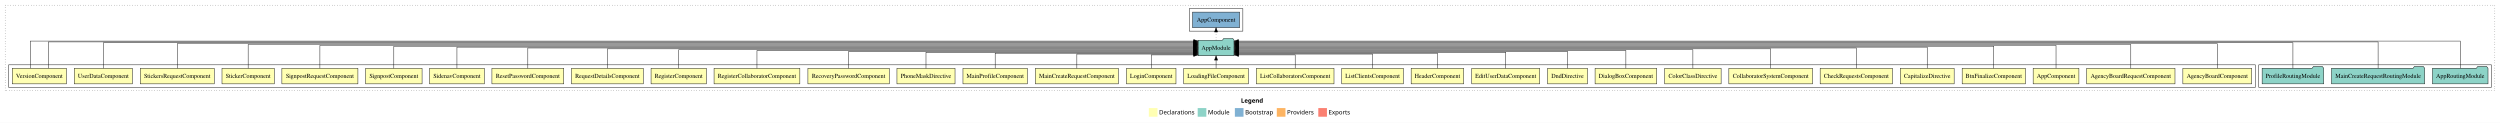
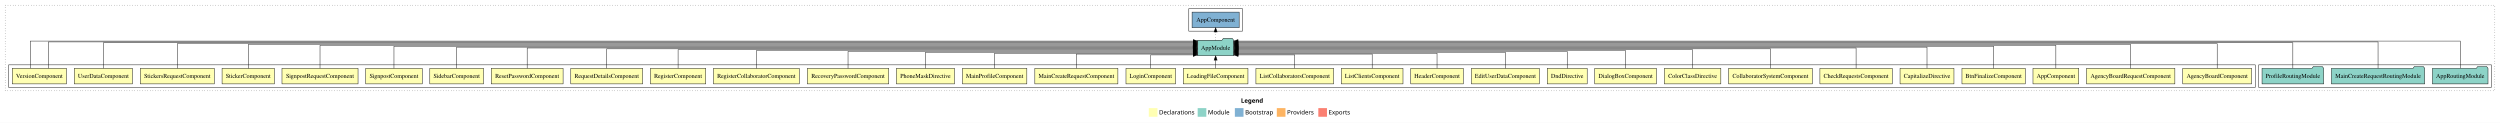
- <svg xmlns="http://www.w3.org/2000/svg" width="5783pt" height="284pt" viewBox="0.00 0.00 5783.00 284.00">
+ <svg xmlns="http://www.w3.org/2000/svg" width="5781pt" height="284pt" viewBox="0.00 0.00 5781.00 284.00">
  <g id="graph0" class="graph" transform="scale(1 1) rotate(0) translate(4 280)">
-     <polygon fill="white" stroke="transparent" points="-4,4 -4,-280 5779,-280 5779,4 -4,4" />
-     <text text-anchor="start" x="2866.51" y="-42.4" font-family="Times-12" font-weight="bold" font-size="14.00">Legend</text>
-     <polygon fill="#ffffb3" stroke="transparent" points="2653.5,-10 2653.5,-30 2673.5,-30 2673.5,-10 2653.5,-10" />
-     <text text-anchor="start" x="2677.13" y="-15.4" font-family="Times-12" font-size="14.00">  Declarations</text>
-     <polygon fill="#8dd3c7" stroke="transparent" points="2766.5,-10 2766.5,-30 2786.5,-30 2786.5,-10 2766.5,-10" />
-     <text text-anchor="start" x="2790.23" y="-15.4" font-family="Times-12" font-size="14.00">  Module</text>
-     <polygon fill="#80b1d3" stroke="transparent" points="2852.5,-10 2852.5,-30 2872.5,-30 2872.5,-10 2852.5,-10" />
-     <text text-anchor="start" x="2876.28" y="-15.4" font-family="Times-12" font-size="14.00">  Bootstrap</text>
-     <polygon fill="#fdb462" stroke="transparent" points="2949.5,-10 2949.5,-30 2969.5,-30 2969.5,-10 2949.5,-10" />
-     <text text-anchor="start" x="2973.17" y="-15.4" font-family="Times-12" font-size="14.00">  Providers</text>
-     <polygon fill="#fb8072" stroke="transparent" points="3045.5,-10 3045.5,-30 3065.5,-30 3065.5,-10 3045.5,-10" />
-     <text text-anchor="start" x="3069.23" y="-15.4" font-family="Times-12" font-size="14.00">  Exports</text>
+     <polygon fill="white" stroke="transparent" points="-4,4 -4,-280 5777,-280 5777,4 -4,4" />
+     <text text-anchor="start" x="2865.51" y="-42.4" font-family="Times-12" font-weight="bold" font-size="14.00">Legend</text>
+     <polygon fill="#ffffb3" stroke="transparent" points="2652.5,-10 2652.5,-30 2672.5,-30 2672.5,-10 2652.5,-10" />
+     <text text-anchor="start" x="2676.13" y="-15.4" font-family="Times-12" font-size="14.00">  Declarations</text>
+     <polygon fill="#8dd3c7" stroke="transparent" points="2765.5,-10 2765.5,-30 2785.5,-30 2785.5,-10 2765.5,-10" />
+     <text text-anchor="start" x="2789.23" y="-15.4" font-family="Times-12" font-size="14.00">  Module</text>
+     <polygon fill="#80b1d3" stroke="transparent" points="2851.5,-10 2851.5,-30 2871.5,-30 2871.5,-10 2851.5,-10" />
+     <text text-anchor="start" x="2875.28" y="-15.4" font-family="Times-12" font-size="14.00">  Bootstrap</text>
+     <polygon fill="#fdb462" stroke="transparent" points="2948.5,-10 2948.5,-30 2968.5,-30 2968.5,-10 2948.5,-10" />
+     <text text-anchor="start" x="2972.17" y="-15.4" font-family="Times-12" font-size="14.00">  Providers</text>
+     <polygon fill="#fb8072" stroke="transparent" points="3044.5,-10 3044.5,-30 3064.5,-30 3064.5,-10 3044.5,-10" />
+     <text text-anchor="start" x="3068.23" y="-15.4" font-family="Times-12" font-size="14.00">  Exports</text>
    <g id="clust1" class="cluster">
-       <polygon fill="none" stroke="black" stroke-dasharray="1,5" points="8,-70 8,-268 5767,-268 5767,-70 8,-70" />
+       <polygon fill="none" stroke="black" stroke-dasharray="1,5" points="8,-70 8,-268 5765,-268 5765,-70 8,-70" />
    </g>
    <g id="clust36" class="cluster">
-       <polygon fill="none" stroke="black" points="2747,-208 2747,-260 2871,-260 2871,-208 2747,-208" />
+       <polygon fill="none" stroke="black" points="2745,-208 2745,-260 2869,-260 2869,-208 2745,-208" />
    </g>
    <g id="clust34" class="cluster">
-       <polygon fill="none" stroke="black" points="5221,-78 5221,-130 5759,-130 5759,-78 5221,-78" />
+       <polygon fill="none" stroke="black" points="5219,-78 5219,-130 5757,-130 5757,-78 5219,-78" />
    </g>
    <g id="clust2" class="cluster">
-       <polygon fill="none" stroke="black" points="16,-78 16,-130 5213,-130 5213,-78 16,-78" />
+       <polygon fill="none" stroke="black" points="16,-78 16,-130 5211,-130 5211,-78 16,-78" />
    </g>
    <g id="node1" class="node">
-       <polygon fill="#ffffb3" stroke="black" points="5204.58,-122 5045.42,-122 5045.42,-86 5204.58,-86 5204.58,-122" />
-       <text text-anchor="middle" x="5125" y="-99.8" font-family="Times,serif" font-size="14.00">AgencyBoardComponent</text>
+       <polygon fill="#ffffb3" stroke="black" points="5202.58,-122 5043.42,-122 5043.42,-86 5202.58,-86 5202.58,-122" />
+       <text text-anchor="middle" x="5123" y="-99.8" font-family="Times,serif" font-size="14.00">AgencyBoardComponent</text>
    </g>
    <g id="node32" class="node">
-       <polygon fill="#8dd3c7" stroke="black" points="2850.66,-187 2847.66,-191 2826.66,-191 2823.66,-187 2767.34,-187 2767.34,-151 2850.66,-151 2850.66,-187" />
-       <text text-anchor="middle" x="2809" y="-164.8" font-family="Times,serif" font-size="14.00">AppModule</text>
+       <polygon fill="#8dd3c7" stroke="black" points="2848.66,-187 2845.66,-191 2824.66,-191 2821.66,-187 2765.34,-187 2765.34,-151 2848.66,-151 2848.66,-187" />
+       <text text-anchor="middle" x="2807" y="-164.8" font-family="Times,serif" font-size="14.00">AppModule</text>
    </g>
    <g id="edge1" class="edge">
-       <path fill="none" stroke="black" d="M5125,-122.16C5125,-144.35 5125,-179 5125,-179 5125,-179 2860.68,-179 2860.68,-179" />
-       <polygon fill="black" stroke="black" points="2860.68,-175.5 2850.68,-179 2860.68,-182.5 2860.68,-175.5" />
+       <path fill="none" stroke="black" d="M5123,-122.16C5123,-144.35 5123,-179 5123,-179 5123,-179 2858.68,-179 2858.68,-179" />
+       <polygon fill="black" stroke="black" points="2858.68,-175.5 2848.68,-179 2858.68,-182.5 2858.68,-175.5" />
    </g>
    <g id="node2" class="node">
-       <polygon fill="#ffffb3" stroke="black" points="5027.18,-122 4822.82,-122 4822.82,-86 5027.18,-86 5027.18,-122" />
-       <text text-anchor="middle" x="4925" y="-99.8" font-family="Times,serif" font-size="14.00">AgencyBoardRequestComponent</text>
+       <polygon fill="#ffffb3" stroke="black" points="5025.18,-122 4820.82,-122 4820.82,-86 5025.18,-86 5025.18,-122" />
+       <text text-anchor="middle" x="4923" y="-99.8" font-family="Times,serif" font-size="14.00">AgencyBoardRequestComponent</text>
    </g>
    <g id="edge2" class="edge">
-       <path fill="none" stroke="black" d="M4925,-122.04C4925,-143.66 4925,-177 4925,-177 4925,-177 2860.79,-177 2860.79,-177" />
-       <polygon fill="black" stroke="black" points="2860.79,-173.5 2850.79,-177 2860.79,-180.5 2860.79,-173.5" />
+       <path fill="none" stroke="black" d="M4923,-122.04C4923,-143.66 4923,-177 4923,-177 4923,-177 2858.79,-177 2858.79,-177" />
+       <polygon fill="black" stroke="black" points="2858.79,-173.5 2848.79,-177 2858.79,-180.5 2858.79,-173.5" />
    </g>
    <g id="node3" class="node">
-       <polygon fill="#ffffb3" stroke="black" points="4804.94,-122 4699.06,-122 4699.06,-86 4804.94,-86 4804.94,-122" />
-       <text text-anchor="middle" x="4752" y="-99.8" font-family="Times,serif" font-size="14.00">AppComponent</text>
+       <polygon fill="#ffffb3" stroke="black" points="4802.94,-122 4697.06,-122 4697.06,-86 4802.94,-86 4802.94,-122" />
+       <text text-anchor="middle" x="4750" y="-99.8" font-family="Times,serif" font-size="14.00">AppComponent</text>
    </g>
    <g id="edge3" class="edge">
-       <path fill="none" stroke="black" d="M4752,-122.28C4752,-143.32 4752,-175 4752,-175 4752,-175 2860.93,-175 2860.93,-175" />
-       <polygon fill="black" stroke="black" points="2860.93,-171.5 2850.93,-175 2860.93,-178.5 2860.93,-171.5" />
+       <path fill="none" stroke="black" d="M4750,-122.28C4750,-143.32 4750,-175 4750,-175 4750,-175 2858.93,-175 2858.93,-175" />
+       <polygon fill="black" stroke="black" points="2858.93,-171.5 2848.93,-175 2858.93,-178.5 2858.93,-171.5" />
    </g>
    <g id="node4" class="node">
-       <polygon fill="#ffffb3" stroke="black" points="4681.16,-122 4534.84,-122 4534.84,-86 4681.16,-86 4681.16,-122" />
-       <text text-anchor="middle" x="4608" y="-99.8" font-family="Times,serif" font-size="14.00">BtnFinalizeComponent</text>
+       <polygon fill="#ffffb3" stroke="black" points="4679.16,-122 4532.84,-122 4532.84,-86 4679.16,-86 4679.16,-122" />
+       <text text-anchor="middle" x="4606" y="-99.8" font-family="Times,serif" font-size="14.00">BtnFinalizeComponent</text>
    </g>
    <g id="edge4" class="edge">
-       <path fill="none" stroke="black" d="M4608,-122.13C4608,-142.57 4608,-173 4608,-173 4608,-173 2860.82,-173 2860.82,-173" />
-       <polygon fill="black" stroke="black" points="2860.82,-169.5 2850.82,-173 2860.82,-176.5 2860.82,-169.5" />
+       <path fill="none" stroke="black" d="M4606,-122.13C4606,-142.57 4606,-173 4606,-173 4606,-173 2858.82,-173 2858.82,-173" />
+       <polygon fill="black" stroke="black" points="2858.82,-169.5 2848.82,-173 2858.82,-176.5 2858.82,-169.5" />
    </g>
    <g id="node5" class="node">
-       <polygon fill="#ffffb3" stroke="black" points="4516.34,-122 4391.66,-122 4391.66,-86 4516.34,-86 4516.34,-122" />
-       <text text-anchor="middle" x="4454" y="-99.8" font-family="Times,serif" font-size="14.00">CapitalizeDirective</text>
+       <polygon fill="#ffffb3" stroke="black" points="4514.34,-122 4389.66,-122 4389.66,-86 4514.34,-86 4514.34,-122" />
+       <text text-anchor="middle" x="4452" y="-99.8" font-family="Times,serif" font-size="14.00">CapitalizeDirective</text>
    </g>
    <g id="edge5" class="edge">
-       <path fill="none" stroke="black" d="M4454,-122.31C4454,-142.15 4454,-171 4454,-171 4454,-171 2860.9,-171 2860.9,-171" />
-       <polygon fill="black" stroke="black" points="2860.9,-167.5 2850.9,-171 2860.9,-174.5 2860.9,-167.5" />
+       <path fill="none" stroke="black" d="M4452,-122.31C4452,-142.15 4452,-171 4452,-171 4452,-171 2858.9,-171 2858.9,-171" />
+       <polygon fill="black" stroke="black" points="2858.9,-167.5 2848.9,-171 2858.9,-174.5 2858.9,-167.5" />
    </g>
    <g id="node6" class="node">
-       <polygon fill="#ffffb3" stroke="black" points="4373.64,-122 4206.36,-122 4206.36,-86 4373.64,-86 4373.64,-122" />
-       <text text-anchor="middle" x="4290" y="-99.8" font-family="Times,serif" font-size="14.00">CheckRequestsComponent</text>
+       <polygon fill="#ffffb3" stroke="black" points="4371.64,-122 4204.36,-122 4204.36,-86 4371.64,-86 4371.64,-122" />
+       <text text-anchor="middle" x="4288" y="-99.8" font-family="Times,serif" font-size="14.00">CheckRequestsComponent</text>
    </g>
    <g id="edge6" class="edge">
-       <path fill="none" stroke="black" d="M4290,-122.11C4290,-141.34 4290,-169 4290,-169 4290,-169 2860.94,-169 2860.94,-169" />
-       <polygon fill="black" stroke="black" points="2860.94,-165.5 2850.94,-169 2860.94,-172.5 2860.94,-165.5" />
+       <path fill="none" stroke="black" d="M4288,-122.11C4288,-141.34 4288,-169 4288,-169 4288,-169 2858.94,-169 2858.94,-169" />
+       <polygon fill="black" stroke="black" points="2858.94,-165.5 2848.94,-169 2858.94,-172.5 2858.94,-165.5" />
    </g>
    <g id="node7" class="node">
-       <polygon fill="#ffffb3" stroke="black" points="4188.81,-122 3995.19,-122 3995.19,-86 4188.81,-86 4188.81,-122" />
-       <text text-anchor="middle" x="4092" y="-99.8" font-family="Times,serif" font-size="14.00">CollaboratorSystemComponent</text>
+       <polygon fill="#ffffb3" stroke="black" points="4186.81,-122 3993.19,-122 3993.19,-86 4186.81,-86 4186.81,-122" />
+       <text text-anchor="middle" x="4090" y="-99.8" font-family="Times,serif" font-size="14.00">CollaboratorSystemComponent</text>
    </g>
    <g id="edge7" class="edge">
-       <path fill="none" stroke="black" d="M4092,-122.22C4092,-140.83 4092,-167 4092,-167 4092,-167 2860.96,-167 2860.96,-167" />
-       <polygon fill="black" stroke="black" points="2860.96,-163.5 2850.96,-167 2860.96,-170.5 2860.96,-163.5" />
+       <path fill="none" stroke="black" d="M4090,-122.22C4090,-140.83 4090,-167 4090,-167 4090,-167 2858.96,-167 2858.96,-167" />
+       <polygon fill="black" stroke="black" points="2858.96,-163.5 2848.96,-167 2858.96,-170.5 2858.96,-163.5" />
    </g>
    <g id="node8" class="node">
-       <polygon fill="#ffffb3" stroke="black" points="3977.3,-122 3846.7,-122 3846.7,-86 3977.3,-86 3977.3,-122" />
-       <text text-anchor="middle" x="3912" y="-99.8" font-family="Times,serif" font-size="14.00">ColorClassDirective</text>
+       <polygon fill="#ffffb3" stroke="black" points="3975.3,-122 3844.7,-122 3844.7,-86 3975.3,-86 3975.3,-122" />
+       <text text-anchor="middle" x="3910" y="-99.8" font-family="Times,serif" font-size="14.00">ColorClassDirective</text>
    </g>
    <g id="edge8" class="edge">
-       <path fill="none" stroke="black" d="M3912,-122.3C3912,-140.27 3912,-165 3912,-165 3912,-165 2860.89,-165 2860.89,-165" />
-       <polygon fill="black" stroke="black" points="2860.89,-161.5 2850.89,-165 2860.89,-168.5 2860.89,-161.5" />
+       <path fill="none" stroke="black" d="M3910,-122.3C3910,-140.27 3910,-165 3910,-165 3910,-165 2858.89,-165 2858.89,-165" />
+       <polygon fill="black" stroke="black" points="2858.89,-161.5 2848.89,-165 2858.89,-168.5 2858.89,-161.5" />
    </g>
    <g id="node9" class="node">
-       <polygon fill="#ffffb3" stroke="black" points="3828.27,-122 3685.73,-122 3685.73,-86 3828.27,-86 3828.27,-122" />
-       <text text-anchor="middle" x="3757" y="-99.8" font-family="Times,serif" font-size="14.00">DialogBoxComponent</text>
+       <polygon fill="#ffffb3" stroke="black" points="3826.27,-122 3683.73,-122 3683.73,-86 3826.27,-86 3826.27,-122" />
+       <text text-anchor="middle" x="3755" y="-99.8" font-family="Times,serif" font-size="14.00">DialogBoxComponent</text>
    </g>
    <g id="edge9" class="edge">
-       <path fill="none" stroke="black" d="M3757,-122.02C3757,-139.37 3757,-163 3757,-163 3757,-163 2860.96,-163 2860.96,-163" />
-       <polygon fill="black" stroke="black" points="2860.96,-159.5 2850.96,-163 2860.96,-166.5 2860.96,-159.5" />
+       <path fill="none" stroke="black" d="M3755,-122.02C3755,-139.37 3755,-163 3755,-163 3755,-163 2858.96,-163 2858.96,-163" />
+       <polygon fill="black" stroke="black" points="2858.96,-159.5 2848.96,-163 2858.96,-166.5 2858.96,-159.5" />
    </g>
    <g id="node10" class="node">
-       <polygon fill="#ffffb3" stroke="black" points="3668.19,-122 3575.81,-122 3575.81,-86 3668.19,-86 3668.19,-122" />
-       <text text-anchor="middle" x="3622" y="-99.8" font-family="Times,serif" font-size="14.00">DndDirective</text>
+       <polygon fill="#ffffb3" stroke="black" points="3666.19,-122 3573.81,-122 3573.81,-86 3666.19,-86 3666.19,-122" />
+       <text text-anchor="middle" x="3620" y="-99.8" font-family="Times,serif" font-size="14.00">DndDirective</text>
    </g>
    <g id="edge10" class="edge">
-       <path fill="none" stroke="black" d="M3622,-122.04C3622,-138.73 3622,-161 3622,-161 3622,-161 2860.72,-161 2860.72,-161" />
-       <polygon fill="black" stroke="black" points="2860.72,-157.5 2850.72,-161 2860.72,-164.5 2860.72,-157.5" />
+       <path fill="none" stroke="black" d="M3620,-122.04C3620,-138.73 3620,-161 3620,-161 3620,-161 2858.72,-161 2858.72,-161" />
+       <polygon fill="black" stroke="black" points="2858.72,-157.5 2848.72,-161 2858.72,-164.5 2858.72,-157.5" />
    </g>
    <g id="node11" class="node">
-       <polygon fill="#ffffb3" stroke="black" points="3557.52,-122 3400.48,-122 3400.48,-86 3557.52,-86 3557.52,-122" />
-       <text text-anchor="middle" x="3479" y="-99.8" font-family="Times,serif" font-size="14.00">EditUserDataComponent</text>
+       <polygon fill="#ffffb3" stroke="black" points="3555.52,-122 3398.48,-122 3398.48,-86 3555.52,-86 3555.52,-122" />
+       <text text-anchor="middle" x="3477" y="-99.8" font-family="Times,serif" font-size="14.00">EditUserDataComponent</text>
    </g>
    <g id="edge11" class="edge">
-       <path fill="none" stroke="black" d="M3479,-122.01C3479,-138.05 3479,-159 3479,-159 3479,-159 2860.66,-159 2860.66,-159" />
-       <polygon fill="black" stroke="black" points="2860.66,-155.5 2850.66,-159 2860.66,-162.5 2860.66,-155.5" />
+       <path fill="none" stroke="black" d="M3477,-122.01C3477,-138.05 3477,-159 3477,-159 3477,-159 2858.66,-159 2858.66,-159" />
+       <polygon fill="black" stroke="black" points="2858.66,-155.5 2848.66,-159 2858.66,-162.5 2858.66,-155.5" />
    </g>
    <g id="node12" class="node">
-       <polygon fill="#ffffb3" stroke="black" points="3381.74,-122 3260.26,-122 3260.26,-86 3381.74,-86 3381.74,-122" />
-       <text text-anchor="middle" x="3321" y="-99.8" font-family="Times,serif" font-size="14.00">HeaderComponent</text>
+       <polygon fill="#ffffb3" stroke="black" points="3379.74,-122 3258.26,-122 3258.26,-86 3379.74,-86 3379.74,-122" />
+       <text text-anchor="middle" x="3319" y="-99.8" font-family="Times,serif" font-size="14.00">HeaderComponent</text>
    </g>
    <g id="edge12" class="edge">
-       <path fill="none" stroke="black" d="M3321,-122.24C3321,-137.57 3321,-157 3321,-157 3321,-157 2860.9,-157 2860.9,-157" />
-       <polygon fill="black" stroke="black" points="2860.9,-153.5 2850.9,-157 2860.9,-160.5 2860.9,-153.5" />
+       <path fill="none" stroke="black" d="M3319,-122.24C3319,-137.57 3319,-157 3319,-157 3319,-157 2858.9,-157 2858.9,-157" />
+       <polygon fill="black" stroke="black" points="2858.9,-153.5 2848.9,-157 2858.9,-160.5 2858.9,-153.5" />
    </g>
    <g id="node13" class="node">
-       <polygon fill="#ffffb3" stroke="black" points="3242.28,-122 3099.72,-122 3099.72,-86 3242.28,-86 3242.28,-122" />
-       <text text-anchor="middle" x="3171" y="-99.8" font-family="Times,serif" font-size="14.00">ListClientsComponent</text>
+       <polygon fill="#ffffb3" stroke="black" points="3240.28,-122 3097.72,-122 3097.72,-86 3240.28,-86 3240.28,-122" />
+       <text text-anchor="middle" x="3169" y="-99.8" font-family="Times,serif" font-size="14.00">ListClientsComponent</text>
    </g>
    <g id="edge13" class="edge">
-       <path fill="none" stroke="black" d="M3171,-122.12C3171,-136.78 3171,-155 3171,-155 3171,-155 2860.88,-155 2860.88,-155" />
-       <polygon fill="black" stroke="black" points="2860.88,-151.5 2850.88,-155 2860.88,-158.5 2860.88,-151.5" />
+       <path fill="none" stroke="black" d="M3169,-122.12C3169,-136.78 3169,-155 3169,-155 3169,-155 2858.88,-155 2858.88,-155" />
+       <polygon fill="black" stroke="black" points="2858.88,-151.5 2848.88,-155 2858.88,-158.5 2858.88,-151.5" />
    </g>
    <g id="node14" class="node">
-       <polygon fill="#ffffb3" stroke="black" points="3081.81,-122 2902.19,-122 2902.19,-86 3081.81,-86 3081.81,-122" />
-       <text text-anchor="middle" x="2992" y="-99.8" font-family="Times,serif" font-size="14.00">ListCollaboratorsComponent</text>
+       <polygon fill="#ffffb3" stroke="black" points="3079.81,-122 2900.19,-122 2900.19,-86 3079.81,-86 3079.81,-122" />
+       <text text-anchor="middle" x="2990" y="-99.8" font-family="Times,serif" font-size="14.00">ListCollaboratorsComponent</text>
    </g>
    <g id="edge14" class="edge">
-       <path fill="none" stroke="black" d="M2992,-122.25C2992,-136.18 2992,-153 2992,-153 2992,-153 2860.98,-153 2860.98,-153" />
-       <polygon fill="black" stroke="black" points="2860.98,-149.5 2850.98,-153 2860.98,-156.5 2860.98,-149.5" />
+       <path fill="none" stroke="black" d="M2990,-122.25C2990,-136.18 2990,-153 2990,-153 2990,-153 2858.98,-153 2858.98,-153" />
+       <polygon fill="black" stroke="black" points="2858.98,-149.5 2848.98,-153 2858.98,-156.5 2858.98,-149.5" />
    </g>
    <g id="node15" class="node">
-       <polygon fill="#ffffb3" stroke="black" points="2883.77,-122 2734.23,-122 2734.23,-86 2883.77,-86 2883.77,-122" />
-       <text text-anchor="middle" x="2809" y="-99.8" font-family="Times,serif" font-size="14.00">LoadingFileComponent</text>
+       <polygon fill="#ffffb3" stroke="black" points="2881.77,-122 2732.23,-122 2732.23,-86 2881.77,-86 2881.77,-122" />
+       <text text-anchor="middle" x="2807" y="-99.8" font-family="Times,serif" font-size="14.00">LoadingFileComponent</text>
    </g>
    <g id="edge15" class="edge">
-       <path fill="none" stroke="black" d="M2809,-122.11C2809,-122.11 2809,-140.99 2809,-140.99" />
-       <polygon fill="black" stroke="black" points="2805.5,-140.99 2809,-150.99 2812.5,-140.99 2805.5,-140.99" />
+       <path fill="none" stroke="black" d="M2807,-122.11C2807,-122.11 2807,-140.99 2807,-140.99" />
+       <polygon fill="black" stroke="black" points="2803.5,-140.99 2807,-150.99 2810.5,-140.99 2803.5,-140.99" />
    </g>
    <g id="node16" class="node">
-       <polygon fill="#ffffb3" stroke="black" points="2716.28,-122 2601.72,-122 2601.72,-86 2716.28,-86 2716.28,-122" />
-       <text text-anchor="middle" x="2659" y="-99.8" font-family="Times,serif" font-size="14.00">LoginComponent</text>
+       <polygon fill="#ffffb3" stroke="black" points="2714.28,-122 2599.72,-122 2599.72,-86 2714.28,-86 2714.28,-122" />
+       <text text-anchor="middle" x="2657" y="-99.8" font-family="Times,serif" font-size="14.00">LoginComponent</text>
    </g>
    <g id="edge16" class="edge">
-       <path fill="none" stroke="black" d="M2659,-122.25C2659,-136.18 2659,-153 2659,-153 2659,-153 2757.22,-153 2757.22,-153" />
-       <polygon fill="black" stroke="black" points="2757.22,-156.5 2767.22,-153 2757.22,-149.5 2757.22,-156.5" />
+       <path fill="none" stroke="black" d="M2657,-122.25C2657,-136.18 2657,-153 2657,-153 2657,-153 2755.22,-153 2755.22,-153" />
+       <polygon fill="black" stroke="black" points="2755.22,-156.5 2765.22,-153 2755.22,-149.5 2755.22,-156.5" />
    </g>
    <g id="node17" class="node">
-       <polygon fill="#ffffb3" stroke="black" points="2583.02,-122 2390.98,-122 2390.98,-86 2583.02,-86 2583.02,-122" />
-       <text text-anchor="middle" x="2487" y="-99.8" font-family="Times,serif" font-size="14.00">MainCreateRequestComponent</text>
+       <polygon fill="#ffffb3" stroke="black" points="2581.02,-122 2388.98,-122 2388.98,-86 2581.02,-86 2581.02,-122" />
+       <text text-anchor="middle" x="2485" y="-99.8" font-family="Times,serif" font-size="14.00">MainCreateRequestComponent</text>
    </g>
    <g id="edge17" class="edge">
-       <path fill="none" stroke="black" d="M2487,-122.12C2487,-136.78 2487,-155 2487,-155 2487,-155 2757.23,-155 2757.23,-155" />
-       <polygon fill="black" stroke="black" points="2757.23,-158.5 2767.23,-155 2757.23,-151.5 2757.23,-158.5" />
+       <path fill="none" stroke="black" d="M2485,-122.12C2485,-136.78 2485,-155 2485,-155 2485,-155 2755.23,-155 2755.23,-155" />
+       <polygon fill="black" stroke="black" points="2755.23,-158.5 2765.23,-155 2755.23,-151.5 2755.23,-158.5" />
    </g>
    <g id="node18" class="node">
-       <polygon fill="#ffffb3" stroke="black" points="2372.48,-122 2223.52,-122 2223.52,-86 2372.48,-86 2372.48,-122" />
-       <text text-anchor="middle" x="2298" y="-99.8" font-family="Times,serif" font-size="14.00">MainProfileComponent</text>
+       <polygon fill="#ffffb3" stroke="black" points="2370.48,-122 2221.52,-122 2221.52,-86 2370.48,-86 2370.48,-122" />
+       <text text-anchor="middle" x="2296" y="-99.8" font-family="Times,serif" font-size="14.00">MainProfileComponent</text>
    </g>
    <g id="edge18" class="edge">
-       <path fill="none" stroke="black" d="M2298,-122.24C2298,-137.57 2298,-157 2298,-157 2298,-157 2757.18,-157 2757.18,-157" />
-       <polygon fill="black" stroke="black" points="2757.18,-160.5 2767.18,-157 2757.18,-153.5 2757.18,-160.5" />
+       <path fill="none" stroke="black" d="M2296,-122.24C2296,-137.57 2296,-157 2296,-157 2296,-157 2755.18,-157 2755.18,-157" />
+       <polygon fill="black" stroke="black" points="2755.18,-160.5 2765.18,-157 2755.18,-153.5 2755.18,-160.5" />
    </g>
    <g id="node19" class="node">
-       <polygon fill="#ffffb3" stroke="black" points="2205.18,-122 2070.82,-122 2070.82,-86 2205.18,-86 2205.18,-122" />
-       <text text-anchor="middle" x="2138" y="-99.8" font-family="Times,serif" font-size="14.00">PhoneMaskDirective</text>
+       <polygon fill="#ffffb3" stroke="black" points="2203.18,-122 2068.82,-122 2068.82,-86 2203.18,-86 2203.18,-122" />
+       <text text-anchor="middle" x="2136" y="-99.8" font-family="Times,serif" font-size="14.00">PhoneMaskDirective</text>
    </g>
    <g id="edge19" class="edge">
-       <path fill="none" stroke="black" d="M2138,-122.01C2138,-138.05 2138,-159 2138,-159 2138,-159 2757.28,-159 2757.28,-159" />
-       <polygon fill="black" stroke="black" points="2757.28,-162.5 2767.28,-159 2757.28,-155.5 2757.28,-162.5" />
+       <path fill="none" stroke="black" d="M2136,-122.01C2136,-138.05 2136,-159 2136,-159 2136,-159 2755.28,-159 2755.28,-159" />
+       <polygon fill="black" stroke="black" points="2755.28,-162.5 2765.28,-159 2755.28,-155.5 2755.28,-162.5" />
    </g>
    <g id="node20" class="node">
-       <polygon fill="#ffffb3" stroke="black" points="2053.13,-122 1864.87,-122 1864.87,-86 2053.13,-86 2053.13,-122" />
-       <text text-anchor="middle" x="1959" y="-99.8" font-family="Times,serif" font-size="14.00">RecoveryPasswordComponent</text>
+       <polygon fill="#ffffb3" stroke="black" points="2051.13,-122 1862.87,-122 1862.87,-86 2051.13,-86 2051.13,-122" />
+       <text text-anchor="middle" x="1957" y="-99.8" font-family="Times,serif" font-size="14.00">RecoveryPasswordComponent</text>
    </g>
    <g id="edge20" class="edge">
-       <path fill="none" stroke="black" d="M1959,-122.04C1959,-138.73 1959,-161 1959,-161 1959,-161 2757.14,-161 2757.14,-161" />
-       <polygon fill="black" stroke="black" points="2757.14,-164.5 2767.14,-161 2757.14,-157.5 2757.14,-164.5" />
+       <path fill="none" stroke="black" d="M1957,-122.04C1957,-138.73 1957,-161 1957,-161 1957,-161 2755.14,-161 2755.14,-161" />
+       <polygon fill="black" stroke="black" points="2755.14,-164.5 2765.14,-161 2755.14,-157.5 2755.14,-164.5" />
    </g>
    <g id="node21" class="node">
-       <polygon fill="#ffffb3" stroke="black" points="1846.24,-122 1647.76,-122 1647.76,-86 1846.24,-86 1846.24,-122" />
-       <text text-anchor="middle" x="1747" y="-99.8" font-family="Times,serif" font-size="14.00">RegisterCollaboratorComponent</text>
+       <polygon fill="#ffffb3" stroke="black" points="1844.24,-122 1645.76,-122 1645.76,-86 1844.24,-86 1844.24,-122" />
+       <text text-anchor="middle" x="1745" y="-99.8" font-family="Times,serif" font-size="14.00">RegisterCollaboratorComponent</text>
    </g>
    <g id="edge21" class="edge">
-       <path fill="none" stroke="black" d="M1747,-122.02C1747,-139.37 1747,-163 1747,-163 1747,-163 2757.04,-163 2757.04,-163" />
-       <polygon fill="black" stroke="black" points="2757.04,-166.5 2767.04,-163 2757.04,-159.5 2757.04,-166.5" />
+       <path fill="none" stroke="black" d="M1745,-122.02C1745,-139.37 1745,-163 1745,-163 1745,-163 2755.04,-163 2755.04,-163" />
+       <polygon fill="black" stroke="black" points="2755.04,-166.5 2765.04,-163 2755.04,-159.5 2755.04,-166.5" />
    </g>
    <g id="node22" class="node">
-       <polygon fill="#ffffb3" stroke="black" points="1629.98,-122 1502.02,-122 1502.02,-86 1629.98,-86 1629.98,-122" />
-       <text text-anchor="middle" x="1566" y="-99.8" font-family="Times,serif" font-size="14.00">RegisterComponent</text>
+       <polygon fill="#ffffb3" stroke="black" points="1627.98,-122 1500.02,-122 1500.02,-86 1627.98,-86 1627.98,-122" />
+       <text text-anchor="middle" x="1564" y="-99.8" font-family="Times,serif" font-size="14.00">RegisterComponent</text>
    </g>
    <g id="edge22" class="edge">
-       <path fill="none" stroke="black" d="M1566,-122.3C1566,-140.27 1566,-165 1566,-165 1566,-165 2757.29,-165 2757.29,-165" />
-       <polygon fill="black" stroke="black" points="2757.29,-168.5 2767.29,-165 2757.29,-161.5 2757.29,-168.5" />
+       <path fill="none" stroke="black" d="M1564,-122.3C1564,-140.27 1564,-165 1564,-165 1564,-165 2755.29,-165 2755.29,-165" />
+       <polygon fill="black" stroke="black" points="2755.29,-168.5 2765.29,-165 2755.29,-161.5 2755.29,-168.5" />
    </g>
    <g id="node23" class="node">
-       <polygon fill="#ffffb3" stroke="black" points="1484.09,-122 1317.91,-122 1317.91,-86 1484.09,-86 1484.09,-122" />
-       <text text-anchor="middle" x="1401" y="-99.8" font-family="Times,serif" font-size="14.00">RequestDetailsComponent</text>
+       <polygon fill="#ffffb3" stroke="black" points="1482.09,-122 1315.91,-122 1315.91,-86 1482.09,-86 1482.09,-122" />
+       <text text-anchor="middle" x="1399" y="-99.8" font-family="Times,serif" font-size="14.00">RequestDetailsComponent</text>
    </g>
    <g id="edge23" class="edge">
-       <path fill="none" stroke="black" d="M1401,-122.22C1401,-140.83 1401,-167 1401,-167 1401,-167 2757.24,-167 2757.24,-167" />
-       <polygon fill="black" stroke="black" points="2757.24,-170.5 2767.24,-167 2757.24,-163.5 2757.24,-170.5" />
+       <path fill="none" stroke="black" d="M1399,-122.22C1399,-140.83 1399,-167 1399,-167 1399,-167 2755.24,-167 2755.24,-167" />
+       <polygon fill="black" stroke="black" points="2755.24,-170.5 2765.24,-167 2755.24,-163.5 2755.24,-170.5" />
    </g>
    <g id="node24" class="node">
-       <polygon fill="#ffffb3" stroke="black" points="1300.09,-122 1133.91,-122 1133.91,-86 1300.09,-86 1300.09,-122" />
-       <text text-anchor="middle" x="1217" y="-99.8" font-family="Times,serif" font-size="14.00">ResetPasswordComponent</text>
+       <polygon fill="#ffffb3" stroke="black" points="1298.09,-122 1131.91,-122 1131.91,-86 1298.09,-86 1298.09,-122" />
+       <text text-anchor="middle" x="1215" y="-99.8" font-family="Times,serif" font-size="14.00">ResetPasswordComponent</text>
    </g>
    <g id="edge24" class="edge">
-       <path fill="none" stroke="black" d="M1217,-122.11C1217,-141.34 1217,-169 1217,-169 1217,-169 2757.24,-169 2757.24,-169" />
-       <polygon fill="black" stroke="black" points="2757.24,-172.5 2767.24,-169 2757.24,-165.5 2757.24,-172.5" />
+       <path fill="none" stroke="black" d="M1215,-122.11C1215,-141.34 1215,-169 1215,-169 1215,-169 2755.24,-169 2755.24,-169" />
+       <polygon fill="black" stroke="black" points="2755.24,-172.5 2765.24,-169 2755.24,-165.5 2755.24,-172.5" />
    </g>
    <g id="node25" class="node">
-       <polygon fill="#ffffb3" stroke="black" points="1116.44,-122 989.56,-122 989.56,-86 1116.44,-86 1116.44,-122" />
-       <text text-anchor="middle" x="1053" y="-99.8" font-family="Times,serif" font-size="14.00">SidenavComponent</text>
+       <polygon fill="#ffffb3" stroke="black" points="1114.1,-122 989.9,-122 989.9,-86 1114.1,-86 1114.1,-122" />
+       <text text-anchor="middle" x="1052" y="-99.8" font-family="Times,serif" font-size="14.00">SidebarComponent</text>
    </g>
    <g id="edge25" class="edge">
-       <path fill="none" stroke="black" d="M1053,-122.31C1053,-142.15 1053,-171 1053,-171 1053,-171 2757.33,-171 2757.33,-171" />
-       <polygon fill="black" stroke="black" points="2757.33,-174.5 2767.33,-171 2757.32,-167.5 2757.33,-174.5" />
+       <path fill="none" stroke="black" d="M1052,-122.31C1052,-142.15 1052,-171 1052,-171 1052,-171 2754.92,-171 2754.92,-171" />
+       <polygon fill="black" stroke="black" points="2754.92,-174.5 2764.92,-171 2754.92,-167.5 2754.92,-174.5" />
    </g>
    <g id="node26" class="node">
      <polygon fill="#ffffb3" stroke="black" points="972.34,-122 841.66,-122 841.66,-86 972.34,-86 972.34,-122" />
      <text text-anchor="middle" x="907" y="-99.8" font-family="Times,serif" font-size="14.00">SignpostComponent</text>
    </g>
    <g id="edge26" class="edge">
-       <path fill="none" stroke="black" d="M907,-122.13C907,-142.57 907,-173 907,-173 907,-173 2757.06,-173 2757.06,-173" />
-       <polygon fill="black" stroke="black" points="2757.06,-176.5 2767.06,-173 2757.06,-169.5 2757.06,-176.5" />
+       <path fill="none" stroke="black" d="M907,-122.13C907,-142.57 907,-173 907,-173 907,-173 2755.1,-173 2755.1,-173" />
+       <polygon fill="black" stroke="black" points="2755.1,-176.5 2765.1,-173 2755.1,-169.5 2755.1,-176.5" />
    </g>
    <g id="node27" class="node">
      <polygon fill="#ffffb3" stroke="black" points="823.94,-122 648.06,-122 648.06,-86 823.94,-86 823.94,-122" />
      <text text-anchor="middle" x="736" y="-99.8" font-family="Times,serif" font-size="14.00">SignpostRequestComponent</text>
    </g>
    <g id="edge27" class="edge">
-       <path fill="none" stroke="black" d="M736,-122.28C736,-143.32 736,-175 736,-175 736,-175 2757.12,-175 2757.12,-175" />
-       <polygon fill="black" stroke="black" points="2757.12,-178.5 2767.12,-175 2757.12,-171.5 2757.12,-178.5" />
+       <path fill="none" stroke="black" d="M736,-122.28C736,-143.32 736,-175 736,-175 736,-175 2755.16,-175 2755.16,-175" />
+       <polygon fill="black" stroke="black" points="2755.16,-178.5 2765.16,-175 2755.16,-171.5 2755.16,-178.5" />
    </g>
    <g id="node28" class="node">
      <polygon fill="#ffffb3" stroke="black" points="630.49,-122 509.51,-122 509.51,-86 630.49,-86 630.49,-122" />
      <text text-anchor="middle" x="570" y="-99.8" font-family="Times,serif" font-size="14.00">StickerComponent</text>
    </g>
    <g id="edge28" class="edge">
-       <path fill="none" stroke="black" d="M570,-122.04C570,-143.66 570,-177 570,-177 570,-177 2757.25,-177 2757.25,-177" />
-       <polygon fill="black" stroke="black" points="2757.25,-180.5 2767.25,-177 2757.25,-173.5 2757.25,-180.5" />
+       <path fill="none" stroke="black" d="M570,-122.04C570,-143.66 570,-177 570,-177 570,-177 2755.29,-177 2755.29,-177" />
+       <polygon fill="black" stroke="black" points="2755.29,-180.5 2765.29,-177 2755.29,-173.5 2755.29,-180.5" />
    </g>
    <g id="node29" class="node">
      <polygon fill="#ffffb3" stroke="black" points="491.53,-122 320.47,-122 320.47,-86 491.53,-86 491.53,-122" />
      <text text-anchor="middle" x="406" y="-99.8" font-family="Times,serif" font-size="14.00">StickersRequestComponent</text>
    </g>
    <g id="edge29" class="edge">
-       <path fill="none" stroke="black" d="M406,-122.16C406,-144.35 406,-179 406,-179 406,-179 2757.29,-179 2757.29,-179" />
-       <polygon fill="black" stroke="black" points="2757.29,-182.5 2767.29,-179 2757.29,-175.5 2757.29,-182.5" />
+       <path fill="none" stroke="black" d="M406,-122.16C406,-144.35 406,-179 406,-179 406,-179 2755.33,-179 2755.33,-179" />
+       <polygon fill="black" stroke="black" points="2755.33,-182.5 2765.33,-179 2755.33,-175.5 2755.33,-182.5" />
    </g>
    <g id="node30" class="node">
      <polygon fill="#ffffb3" stroke="black" points="302.19,-122 167.81,-122 167.81,-86 302.19,-86 302.19,-122" />
      <text text-anchor="middle" x="235" y="-99.8" font-family="Times,serif" font-size="14.00">UserDataComponent</text>
    </g>
    <g id="edge30" class="edge">
-       <path fill="none" stroke="black" d="M235,-122.25C235,-145.02 235,-181 235,-181 235,-181 2757.26,-181 2757.26,-181" />
-       <polygon fill="black" stroke="black" points="2757.26,-184.5 2767.26,-181 2757.26,-177.5 2757.26,-184.5" />
+       <path fill="none" stroke="black" d="M235,-122.25C235,-145.02 235,-181 235,-181 235,-181 2755.3,-181 2755.3,-181" />
+       <polygon fill="black" stroke="black" points="2755.3,-184.5 2765.3,-181 2755.3,-177.5 2755.3,-184.5" />
    </g>
    <g id="node31" class="node">
      <polygon fill="#ffffb3" stroke="black" points="149.65,-122 24.35,-122 24.35,-86 149.65,-86 149.65,-122" />
      <text text-anchor="middle" x="87" y="-99.8" font-family="Times,serif" font-size="14.00">VersionComponent</text>
    </g>
    <g id="edge31" class="edge">
-       <path fill="none" stroke="black" d="M66.06,-122.38C66.06,-146.28 66.06,-185 66.06,-185 66.06,-185 2757.28,-185 2757.28,-185" />
-       <polygon fill="black" stroke="black" points="2757.28,-188.5 2767.28,-185 2757.28,-181.5 2757.28,-188.5" />
+       <path fill="none" stroke="black" d="M66.06,-122.38C66.06,-146.28 66.06,-185 66.06,-185 66.06,-185 2755.32,-185 2755.32,-185" />
+       <polygon fill="black" stroke="black" points="2755.32,-188.5 2765.32,-185 2755.32,-181.5 2755.32,-188.5" />
    </g>
    <g id="edge32" class="edge">
-       <path fill="none" stroke="black" d="M107.94,-122.32C107.94,-145.66 107.94,-183 107.94,-183 107.94,-183 2757.11,-183 2757.11,-183" />
-       <polygon fill="black" stroke="black" points="2757.11,-186.5 2767.11,-183 2757.11,-179.5 2757.11,-186.5" />
+       <path fill="none" stroke="black" d="M107.94,-122.32C107.94,-145.66 107.94,-183 107.94,-183 107.94,-183 2755.15,-183 2755.15,-183" />
+       <polygon fill="black" stroke="black" points="2755.15,-186.5 2765.15,-183 2755.15,-179.5 2755.15,-186.5" />
    </g>
    <g id="node36" class="node">
-       <polygon fill="#80b1d3" stroke="black" points="2863.44,-252 2754.56,-252 2754.56,-216 2863.44,-216 2863.44,-252" />
-       <text text-anchor="middle" x="2809" y="-229.8" font-family="Times,serif" font-size="14.00">AppComponent </text>
+       <polygon fill="#80b1d3" stroke="black" points="2861.44,-252 2752.56,-252 2752.56,-216 2861.44,-216 2861.44,-252" />
+       <text text-anchor="middle" x="2807" y="-229.8" font-family="Times,serif" font-size="14.00">AppComponent </text>
    </g>
    <g id="edge36" class="edge">
-       <path fill="none" stroke="black" stroke-dasharray="1,5" d="M2809,-187.11C2809,-187.11 2809,-205.99 2809,-205.99" />
-       <polygon fill="black" stroke="black" points="2805.5,-205.99 2809,-215.99 2812.5,-205.99 2805.5,-205.99" />
+       <path fill="none" stroke="black" stroke-dasharray="1,5" d="M2807,-187.11C2807,-187.11 2807,-205.99 2807,-205.99" />
+       <polygon fill="black" stroke="black" points="2803.5,-205.99 2807,-215.99 2810.5,-205.99 2803.5,-205.99" />
    </g>
    <g id="node33" class="node">
-       <polygon fill="#8dd3c7" stroke="black" points="5751.27,-122 5748.27,-126 5727.27,-126 5724.27,-122 5622.73,-122 5622.73,-86 5751.27,-86 5751.27,-122" />
-       <text text-anchor="middle" x="5687" y="-99.8" font-family="Times,serif" font-size="14.00">AppRoutingModule</text>
+       <polygon fill="#8dd3c7" stroke="black" points="5749.27,-122 5746.27,-126 5725.27,-126 5722.27,-122 5620.73,-122 5620.73,-86 5749.27,-86 5749.27,-122" />
+       <text text-anchor="middle" x="5685" y="-99.8" font-family="Times,serif" font-size="14.00">AppRoutingModule</text>
    </g>
    <g id="edge33" class="edge">
-       <path fill="none" stroke="black" d="M5687,-122.38C5687,-146.28 5687,-185 5687,-185 5687,-185 2860.79,-185 2860.79,-185" />
-       <polygon fill="black" stroke="black" points="2860.79,-181.5 2850.79,-185 2860.79,-188.5 2860.79,-181.5" />
+       <path fill="none" stroke="black" d="M5685,-122.38C5685,-146.28 5685,-185 5685,-185 5685,-185 2858.79,-185 2858.79,-185" />
+       <polygon fill="black" stroke="black" points="2858.79,-181.5 2848.79,-185 2858.79,-188.5 2858.79,-181.5" />
    </g>
    <g id="node34" class="node">
-       <polygon fill="#8dd3c7" stroke="black" points="5604.85,-122 5601.85,-126 5580.85,-126 5577.85,-122 5389.15,-122 5389.15,-86 5604.85,-86 5604.85,-122" />
-       <text text-anchor="middle" x="5497" y="-99.8" font-family="Times,serif" font-size="14.00">MainCreateRequestRoutingModule</text>
+       <polygon fill="#8dd3c7" stroke="black" points="5602.85,-122 5599.85,-126 5578.85,-126 5575.85,-122 5387.15,-122 5387.15,-86 5602.85,-86 5602.85,-122" />
+       <text text-anchor="middle" x="5495" y="-99.8" font-family="Times,serif" font-size="14.00">MainCreateRequestRoutingModule</text>
    </g>
    <g id="edge34" class="edge">
-       <path fill="none" stroke="black" d="M5497,-122.32C5497,-145.66 5497,-183 5497,-183 5497,-183 2860.68,-183 2860.68,-183" />
-       <polygon fill="black" stroke="black" points="2860.68,-179.5 2850.68,-183 2860.68,-186.5 2860.68,-179.5" />
+       <path fill="none" stroke="black" d="M5495,-122.32C5495,-145.66 5495,-183 5495,-183 5495,-183 2858.68,-183 2858.68,-183" />
+       <polygon fill="black" stroke="black" points="2858.68,-179.5 2848.68,-183 2858.68,-186.5 2858.68,-179.5" />
    </g>
    <g id="node35" class="node">
-       <polygon fill="#8dd3c7" stroke="black" points="5371.27,-122 5368.27,-126 5347.27,-126 5344.27,-122 5228.73,-122 5228.73,-86 5371.27,-86 5371.27,-122" />
-       <text text-anchor="middle" x="5300" y="-99.8" font-family="Times,serif" font-size="14.00">ProfileRoutingModule</text>
+       <polygon fill="#8dd3c7" stroke="black" points="5369.27,-122 5366.27,-126 5345.27,-126 5342.27,-122 5226.73,-122 5226.73,-86 5369.27,-86 5369.27,-122" />
+       <text text-anchor="middle" x="5298" y="-99.8" font-family="Times,serif" font-size="14.00">ProfileRoutingModule</text>
    </g>
    <g id="edge35" class="edge">
-       <path fill="none" stroke="black" d="M5300,-122.25C5300,-145.02 5300,-181 5300,-181 5300,-181 2860.67,-181 2860.67,-181" />
-       <polygon fill="black" stroke="black" points="2860.67,-177.5 2850.67,-181 2860.67,-184.5 2860.67,-177.5" />
+       <path fill="none" stroke="black" d="M5298,-122.25C5298,-145.02 5298,-181 5298,-181 5298,-181 2858.67,-181 2858.67,-181" />
+       <polygon fill="black" stroke="black" points="2858.67,-177.5 2848.67,-181 2858.67,-184.5 2858.67,-177.5" />
    </g>
  </g>
</svg>
